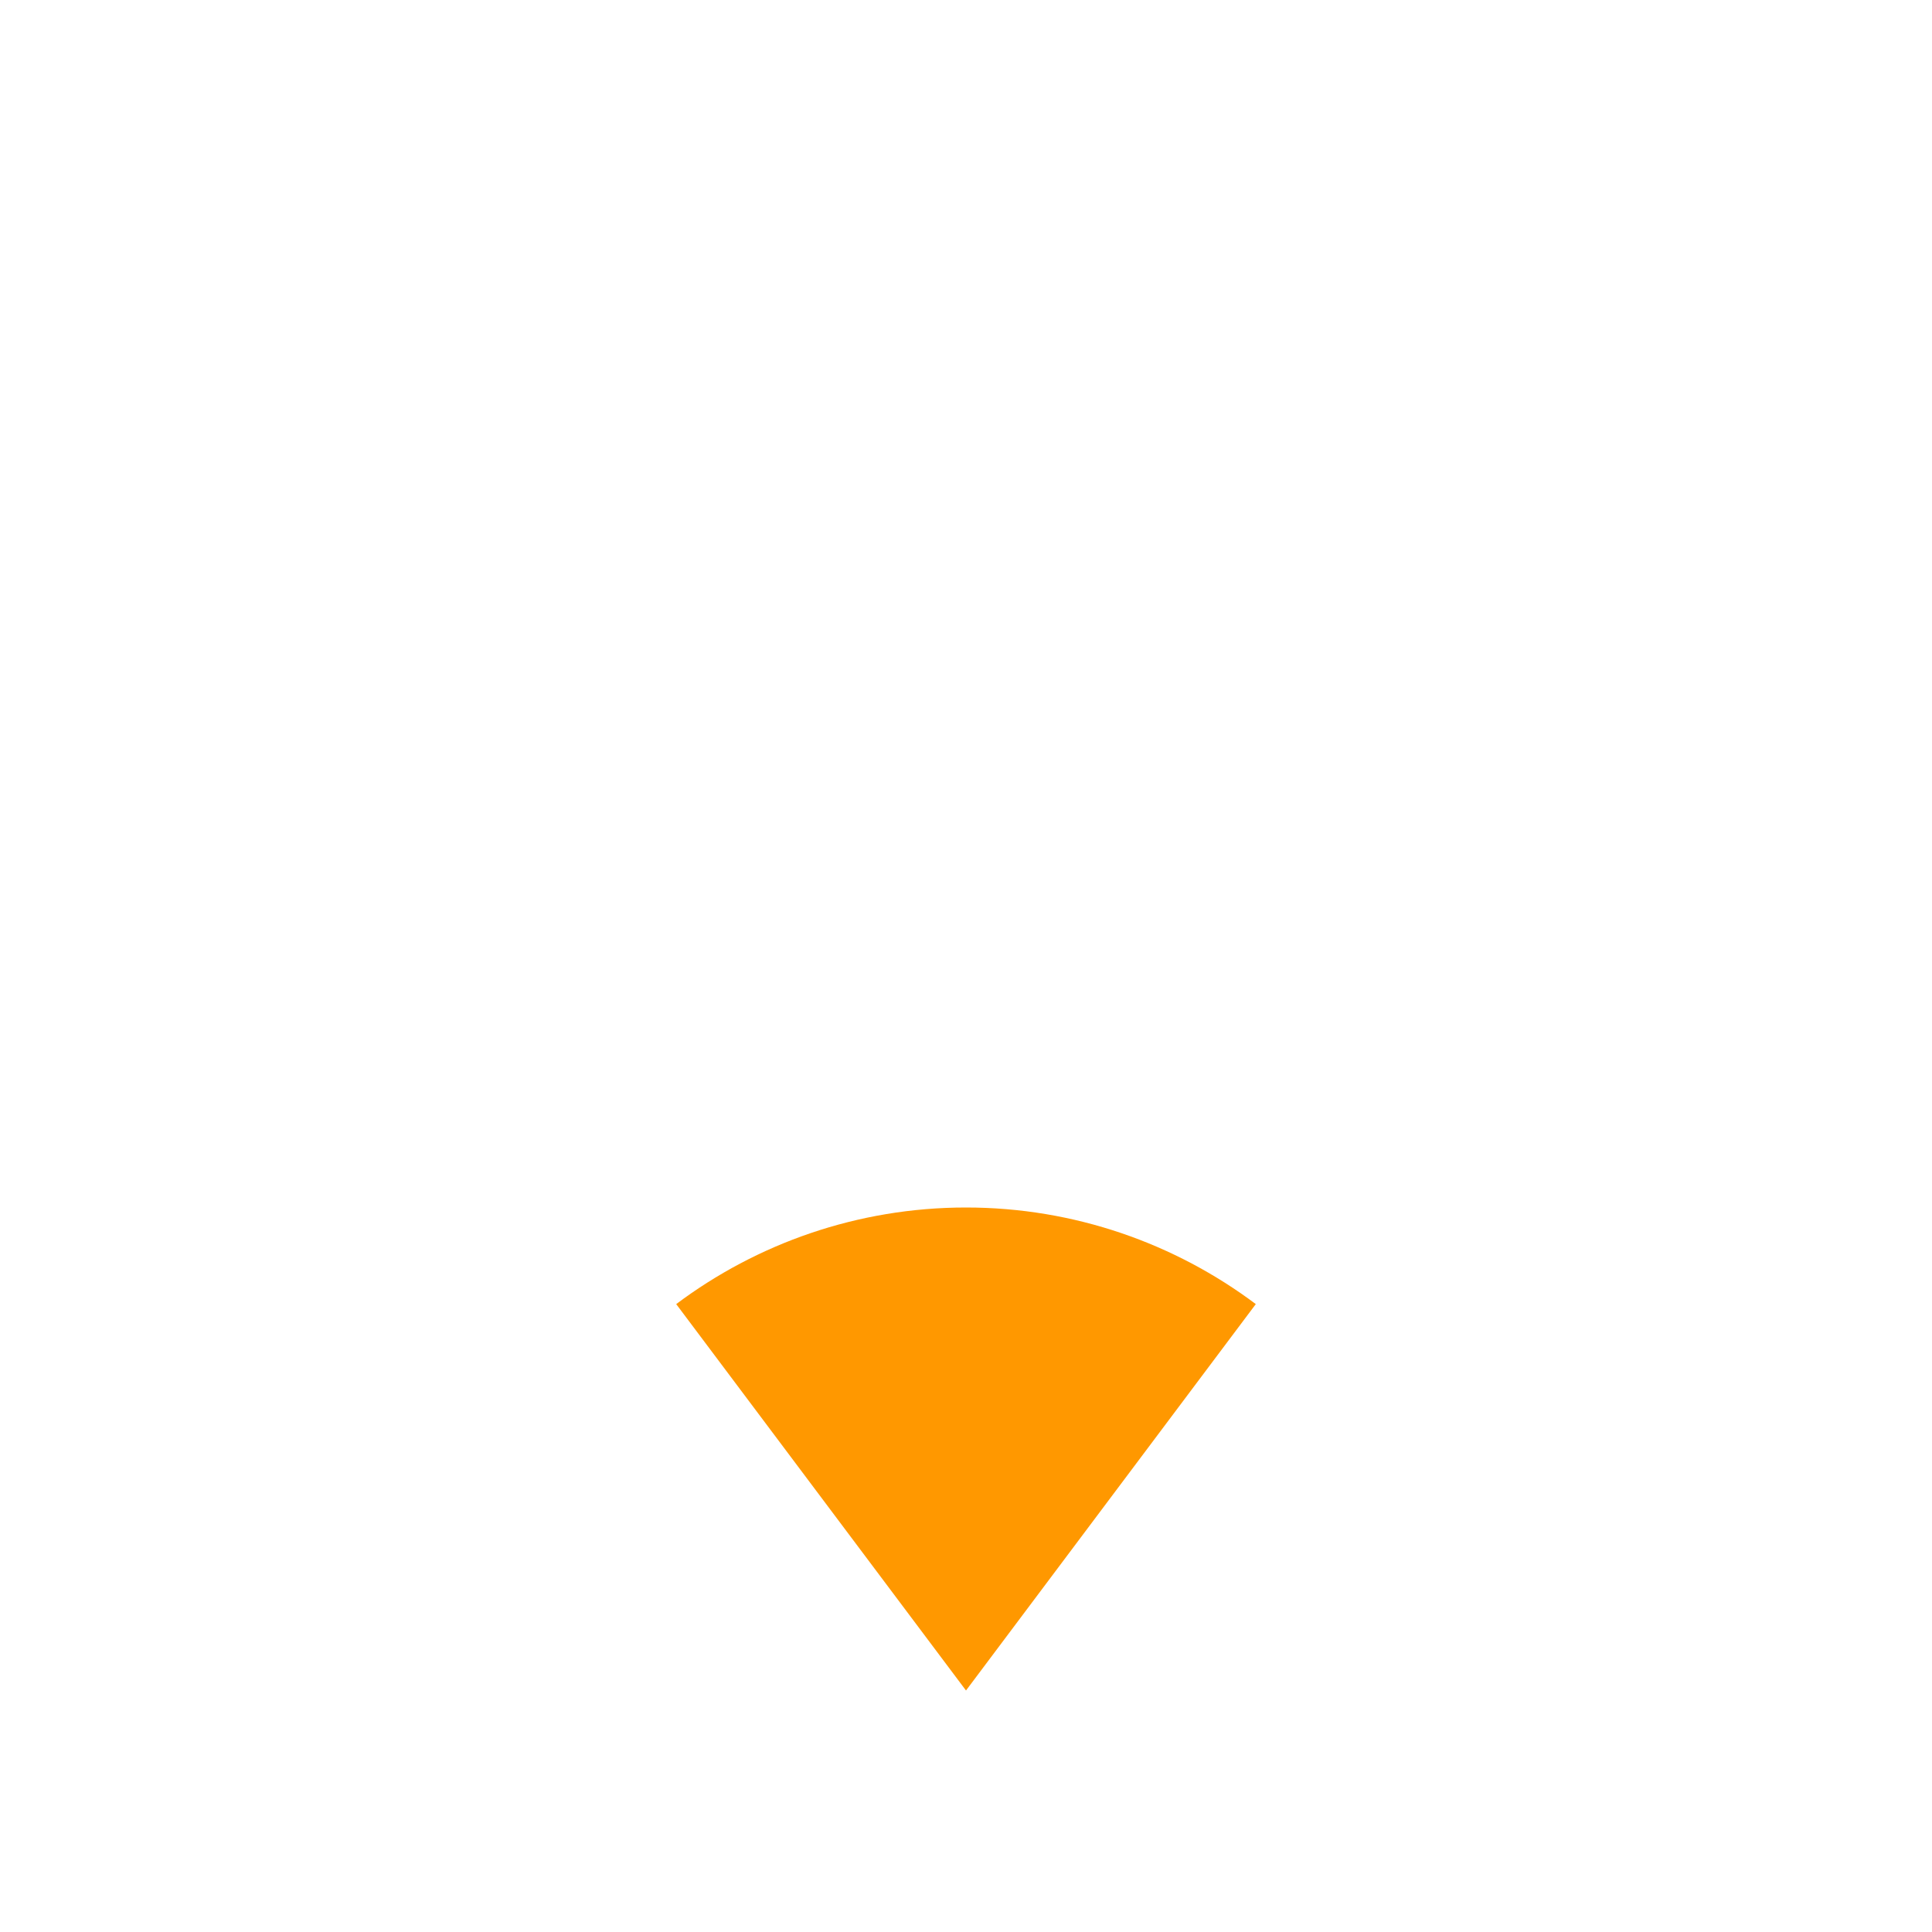
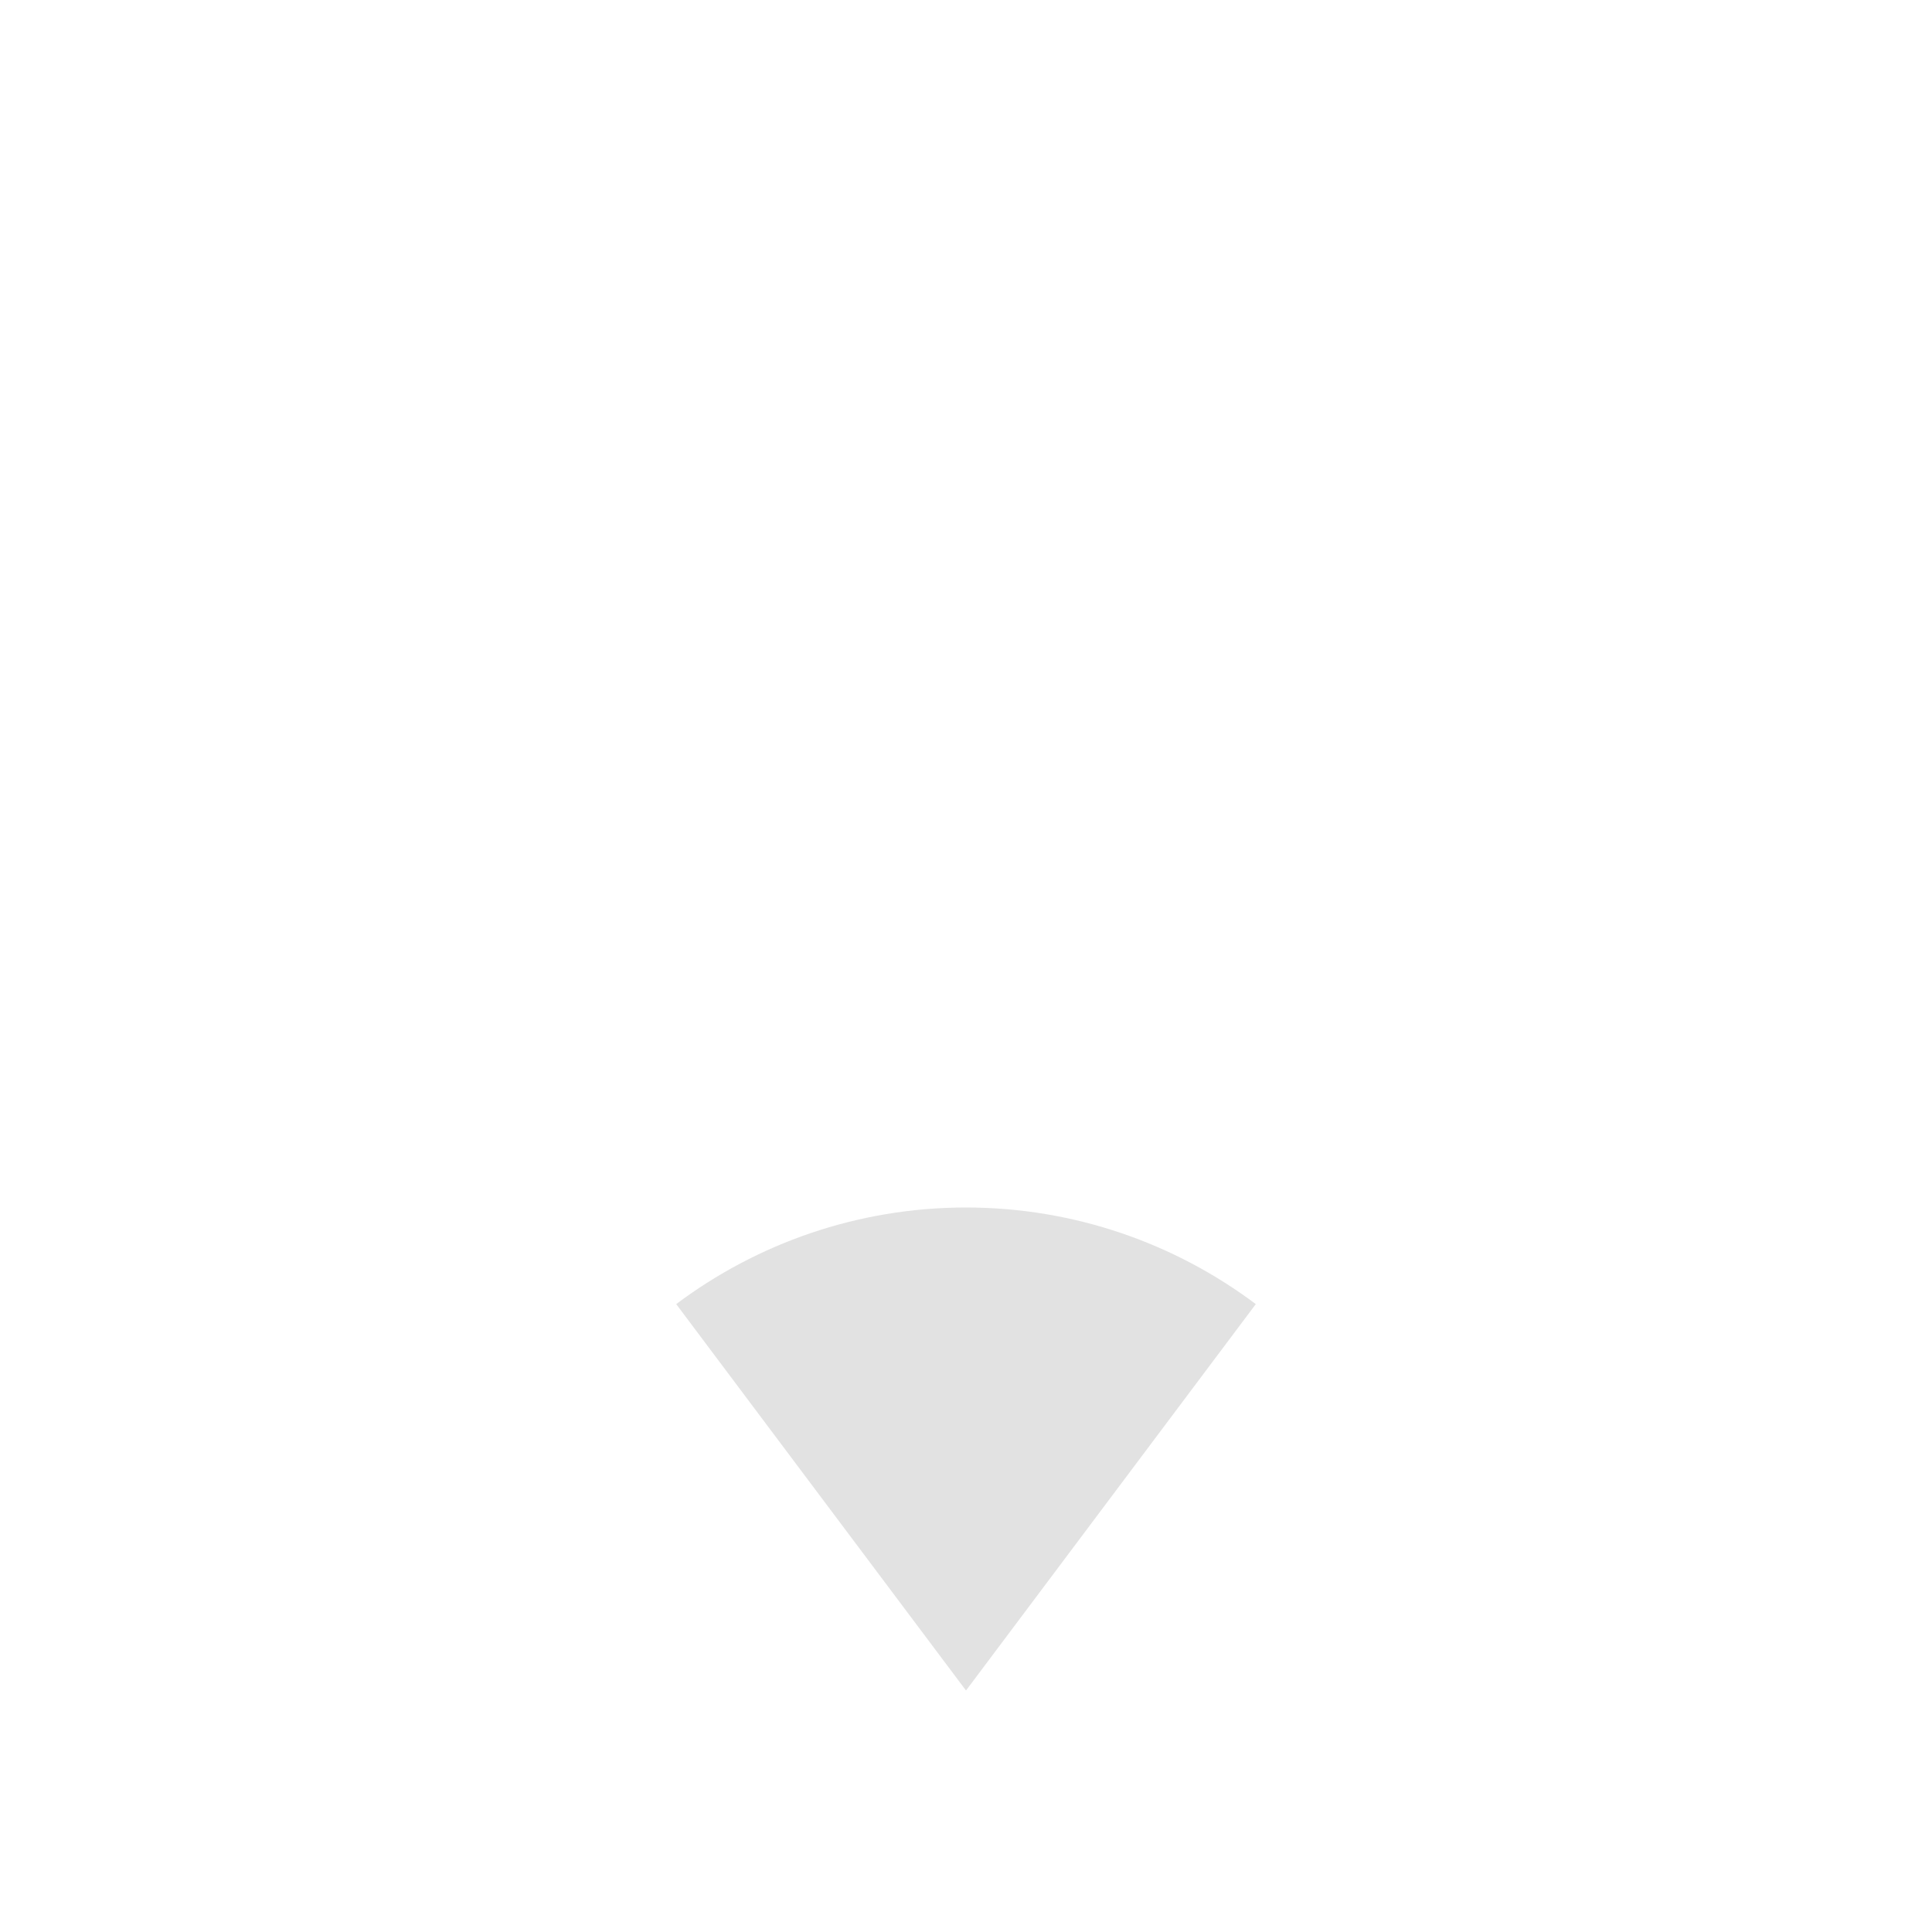
<svg xmlns="http://www.w3.org/2000/svg" version="1.1" width="24" height="24" viewBox="0 0 24 24" id="svg892">
  <defs id="defs896" />
-   <path d="m 12,21 3.6,-4.8 C 14.6,15.45 13.35,15 12,15 10.65,15 9.4,15.45 8.4,16.2 L 12,21" id="path890" style="fill:#ff9800;font-variation-settings:normal;opacity:1;vector-effect:none;fill-opacity:1;stroke-width:1;stroke-linecap:butt;stroke-linejoin:miter;stroke-miterlimit:4;stroke-dasharray:none;stroke-dashoffset:0;stroke-opacity:1;-inkscape-stroke:none;stop-color:#000000;stop-opacity:1" />
+   <path d="m 12,21 3.6,-4.8 C 14.6,15.45 13.35,15 12,15 10.65,15 9.4,15.45 8.4,16.2 L 12,21" id="path890" style="fill:#e2e2e2" />
</svg>
